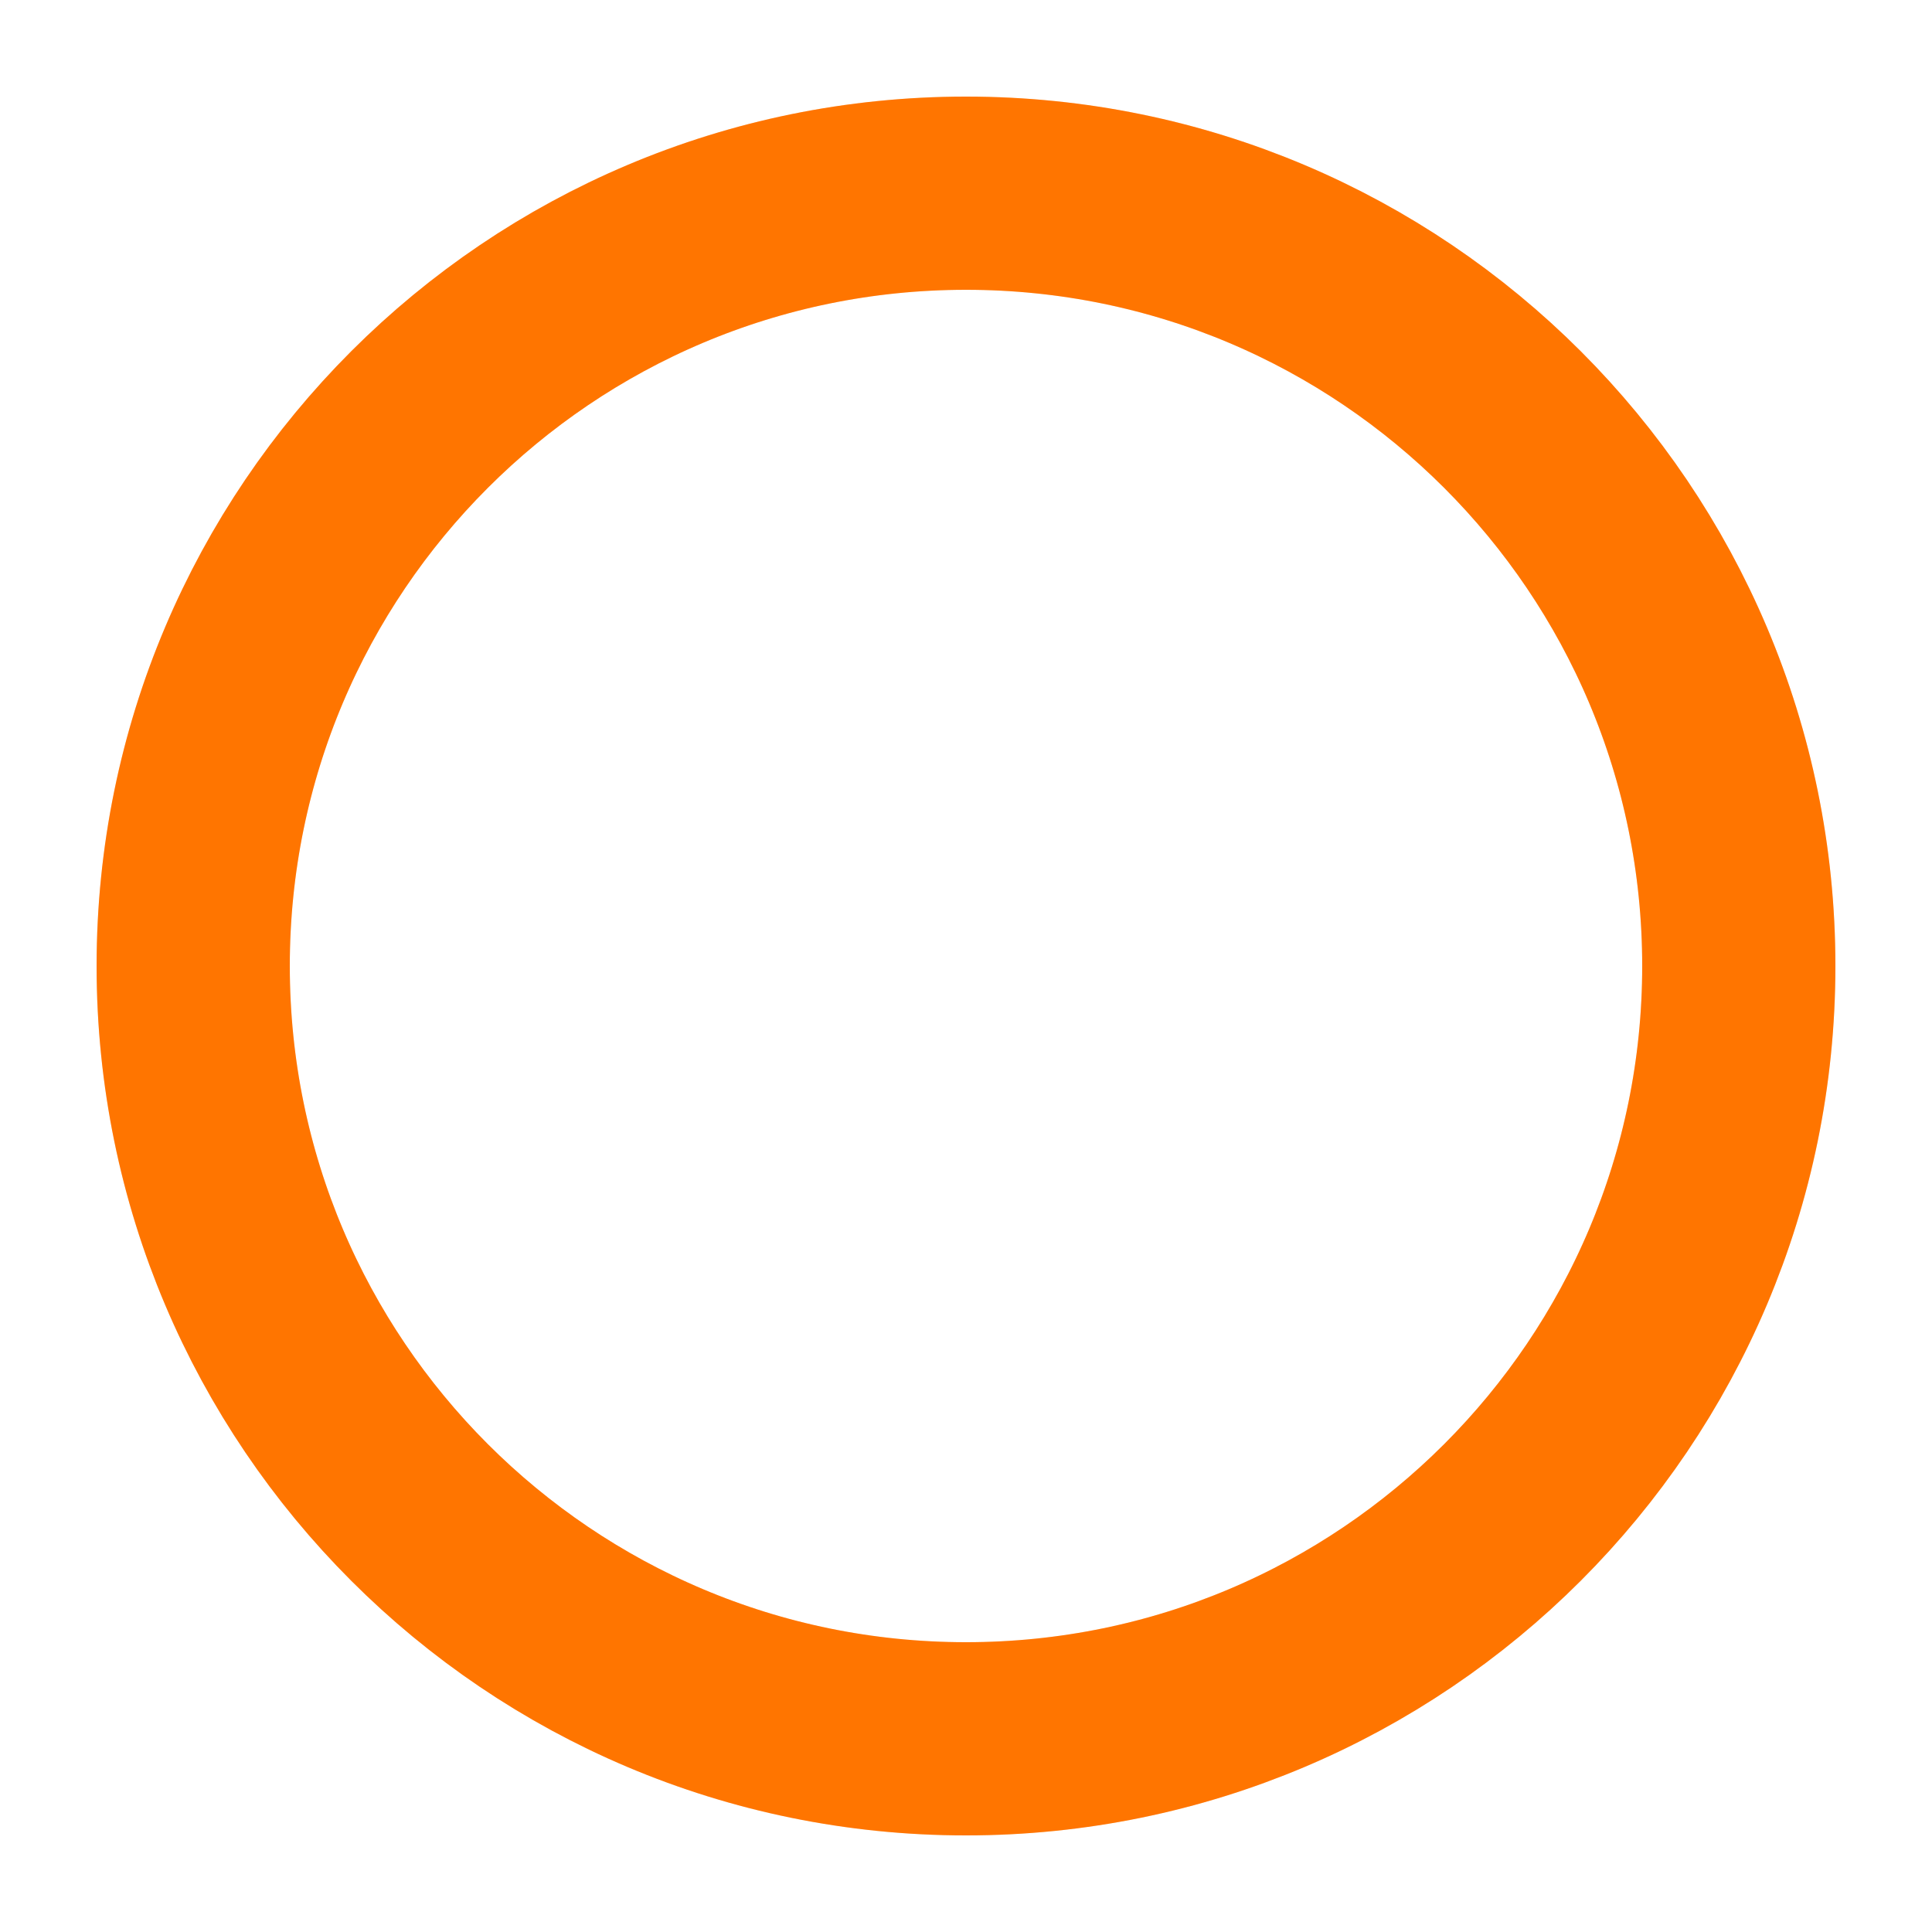
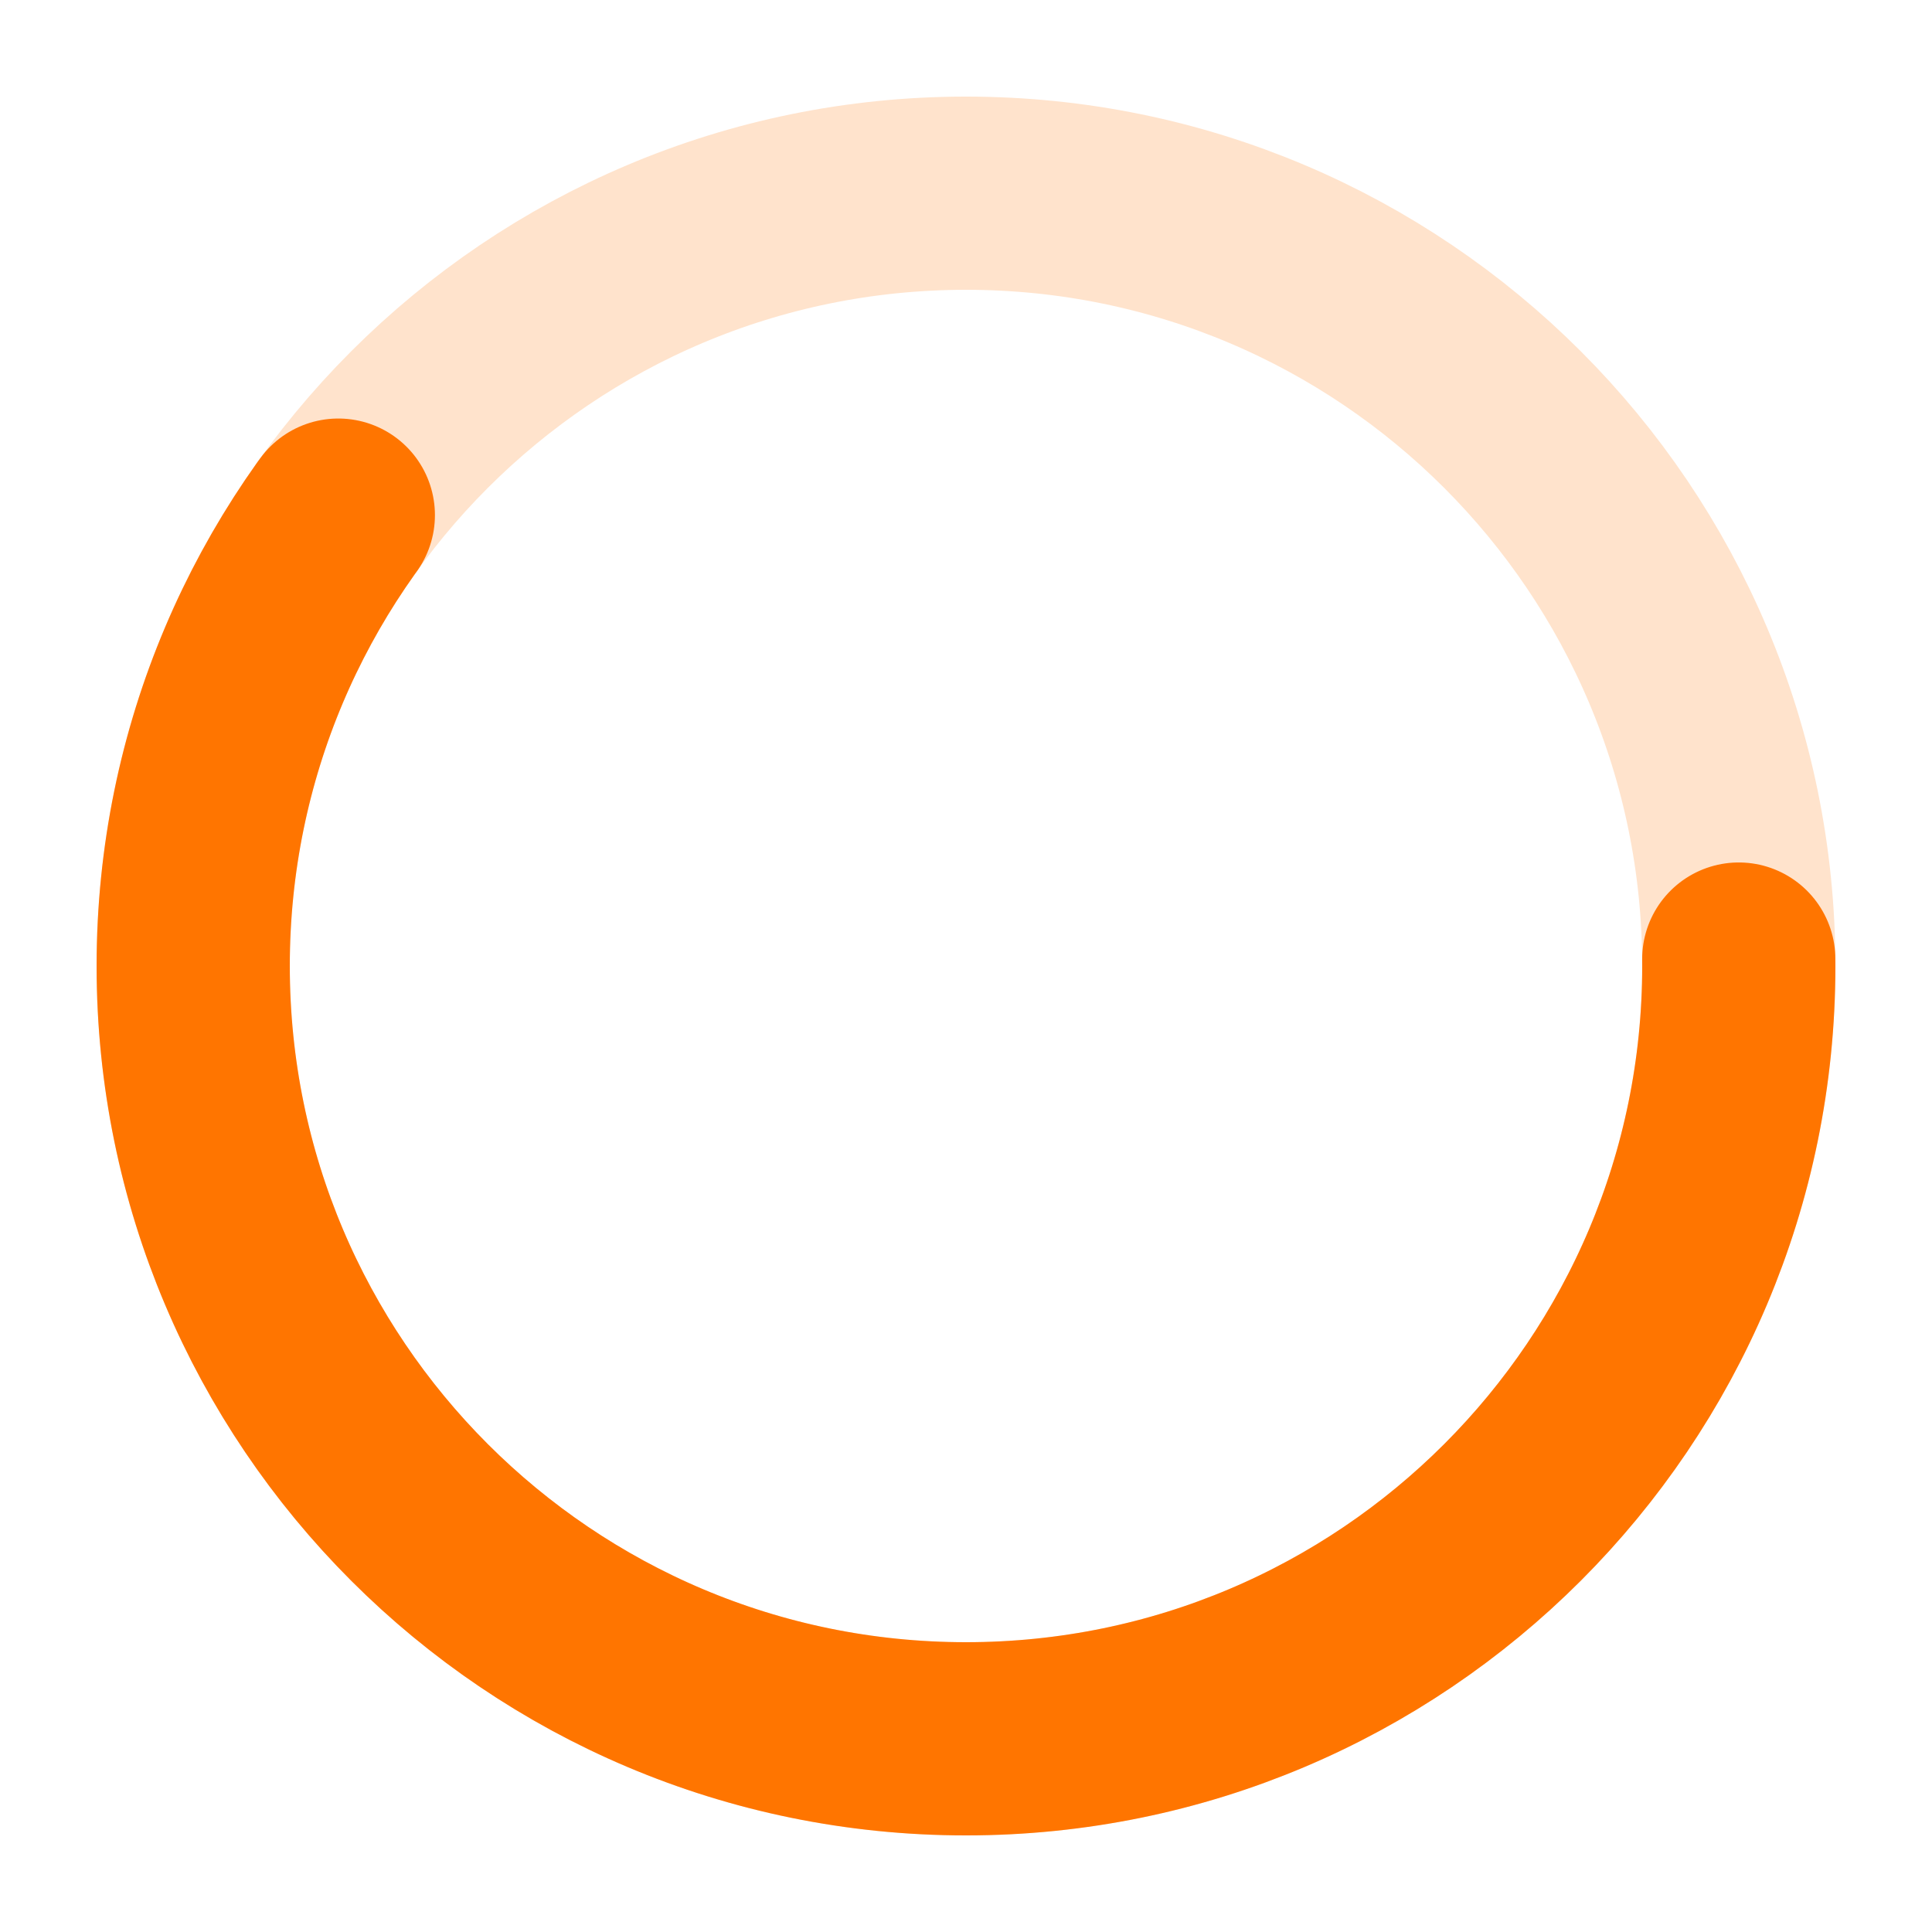
<svg xmlns="http://www.w3.org/2000/svg" width="90" height="90" viewBox="0 0 100 100" preserveAspectRatio="xMidYMid" class="uil-ring-alt">
  <style>
-   .spinner {
-       -webkit-animation: spinner 2s linear infinite;
-               animation: spinner 2s linear infinite;
-   }
+     .spinner {
+       stroke-dashoffset: 502;
+       stroke-dasharray: 150.6 100.4;
+     }

-   @-webkit-keyframes spinner {
-       0% {
-           stroke-dashoffset: 502;
-           stroke-dasharray: 150.6 100.4;
-       }
- 
-       50% {
-           stroke-dashoffset: 251;
-           stroke-dasharray: 1 250;
-       }
- 
-       100% {
-           stroke-dashoffset: 0;
-           stroke-dasharray: 150.6 100.4;
-       }
-   }
- 
-   @keyframes spinner {
-       0% {
-           stroke-dashoffset: 502;
-           stroke-dasharray: 150.6 100.4;
-       }
- 
-       50% {
-           stroke-dashoffset: 251;
-           stroke-dasharray: 1 250;
-       }
- 
-       100% {
-           stroke-dashoffset: 0;
-           stroke-dasharray: 150.6 100.4;
-       }
-   }
+   
  </style>
  <circle cx="50" cy="50" r="40" stroke="#ffe3cc" fill="none" stroke-width="10" stroke-linecap="round" />
  <circle class="spinner" cx="50" cy="50" r="40" stroke="#ff7500" fill="none" stroke-width="10" stroke-linecap="round" />
</svg>
